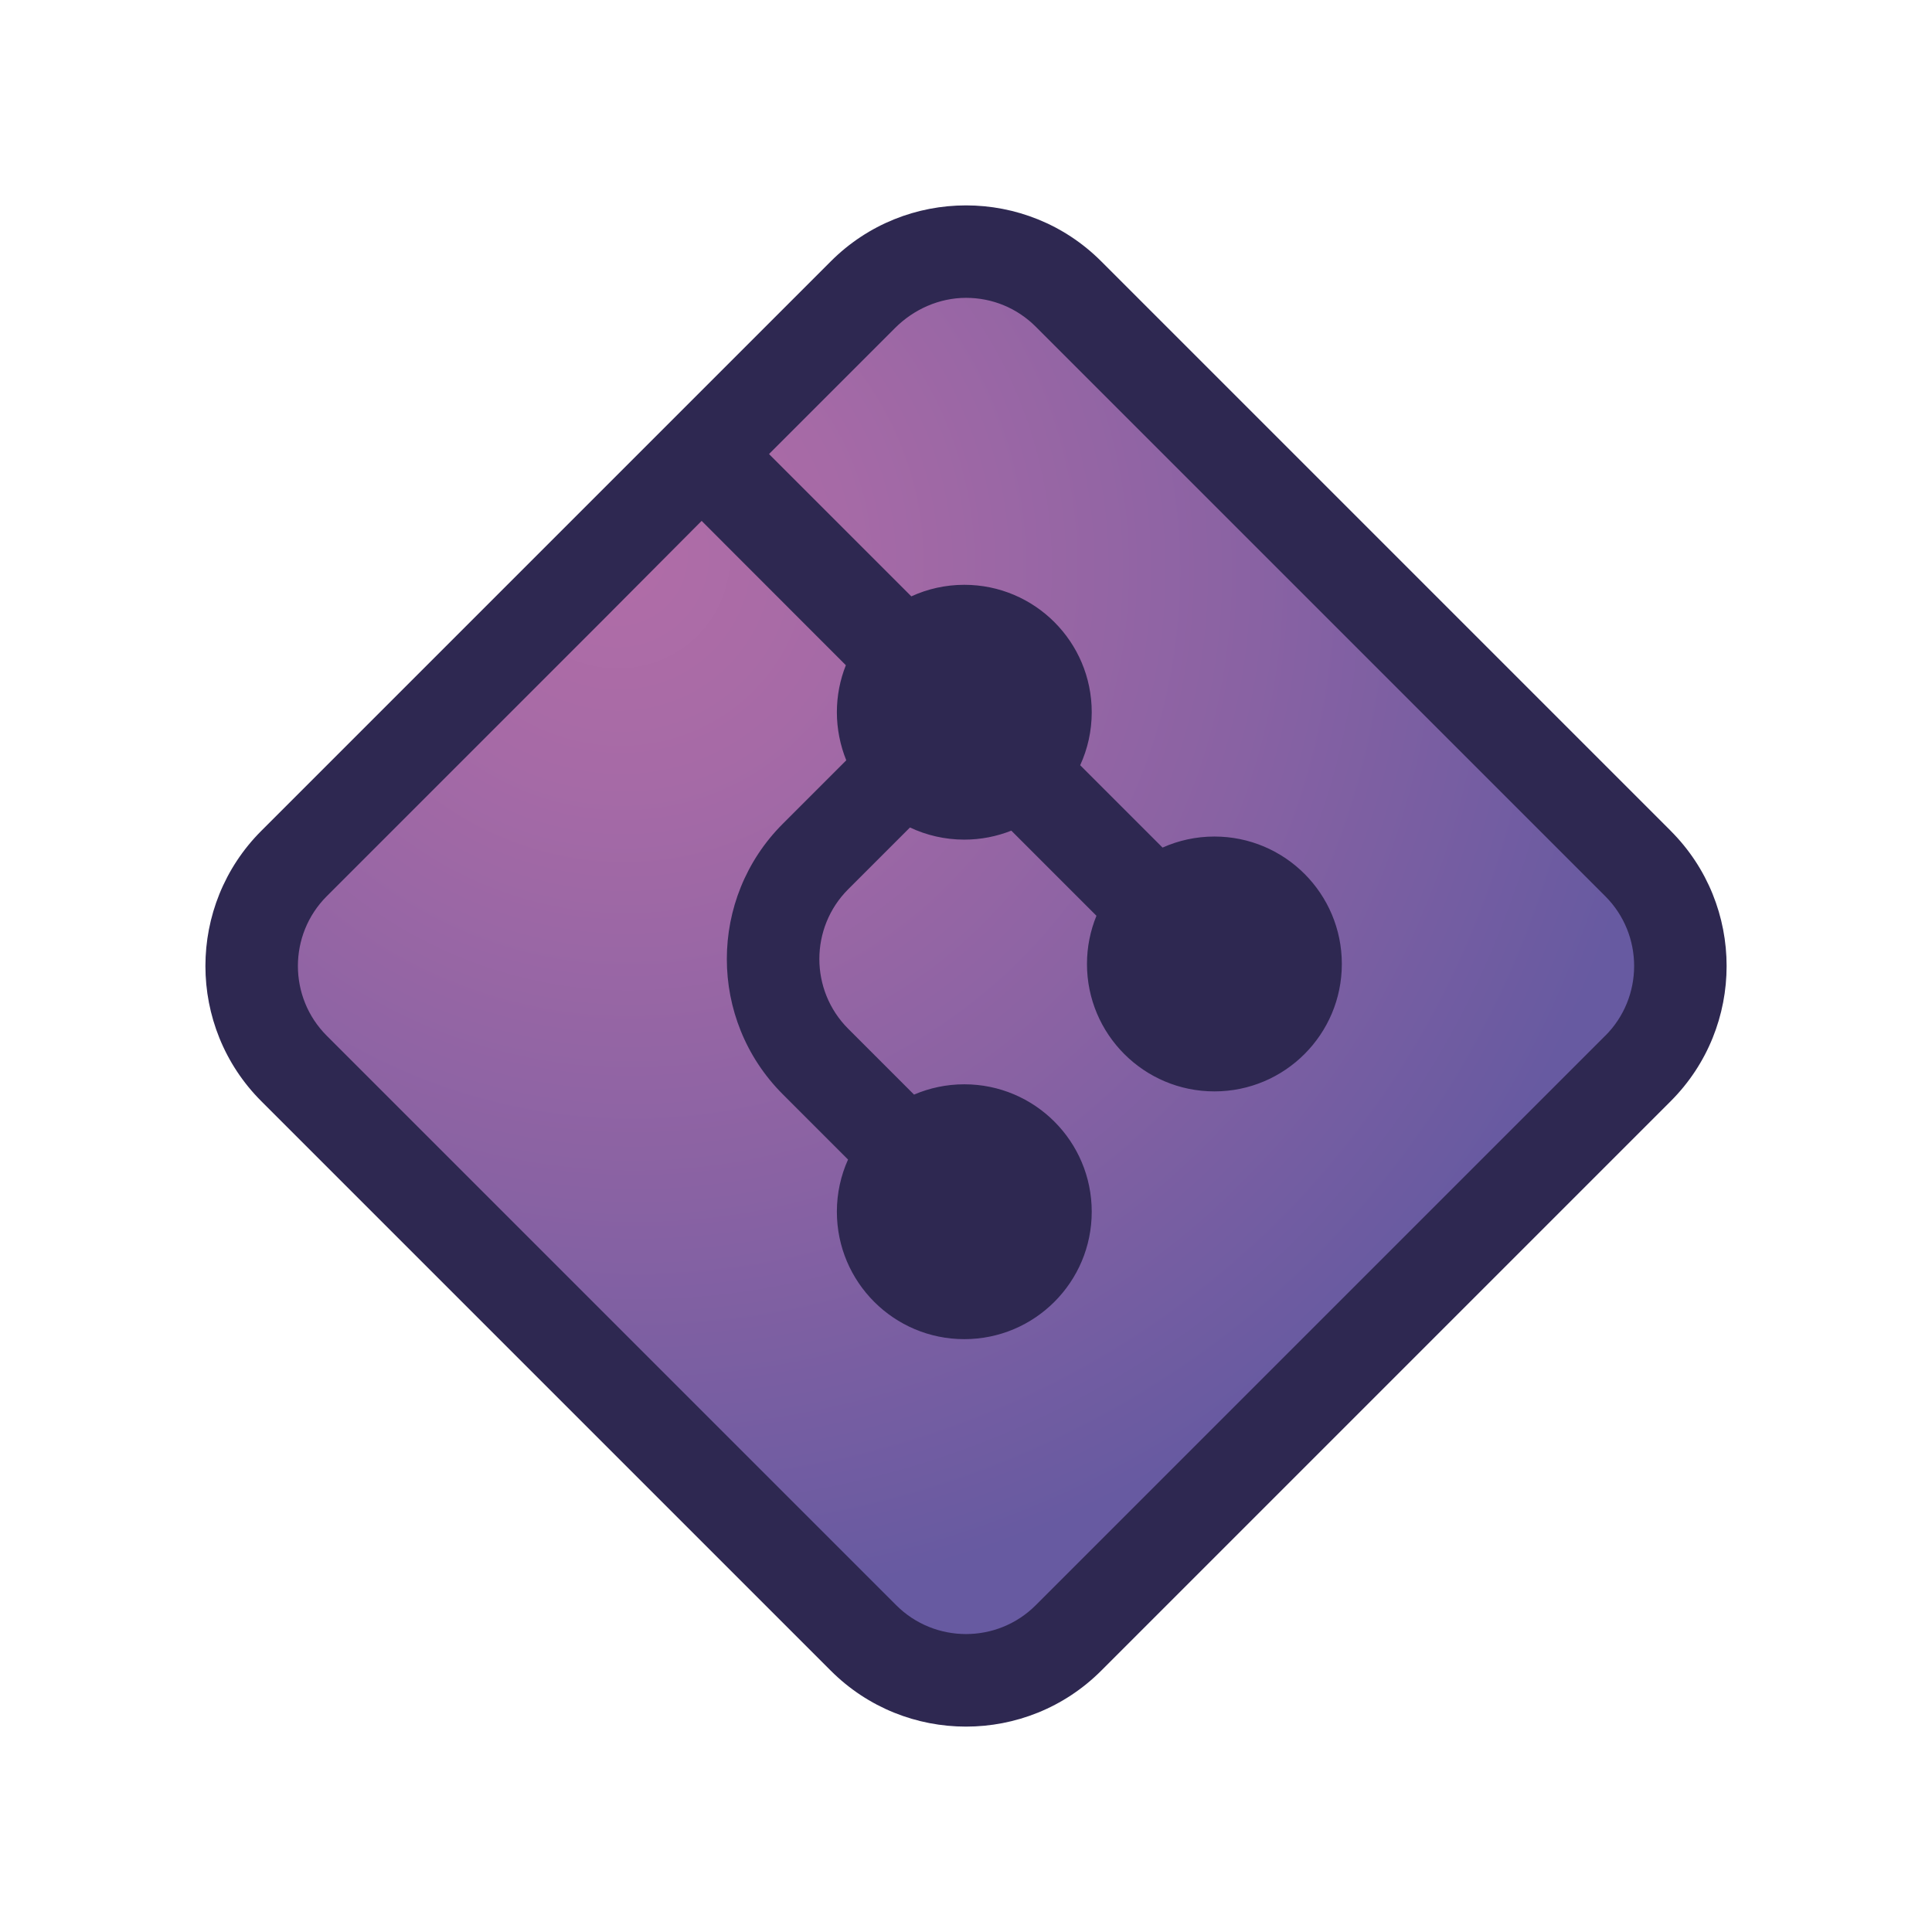
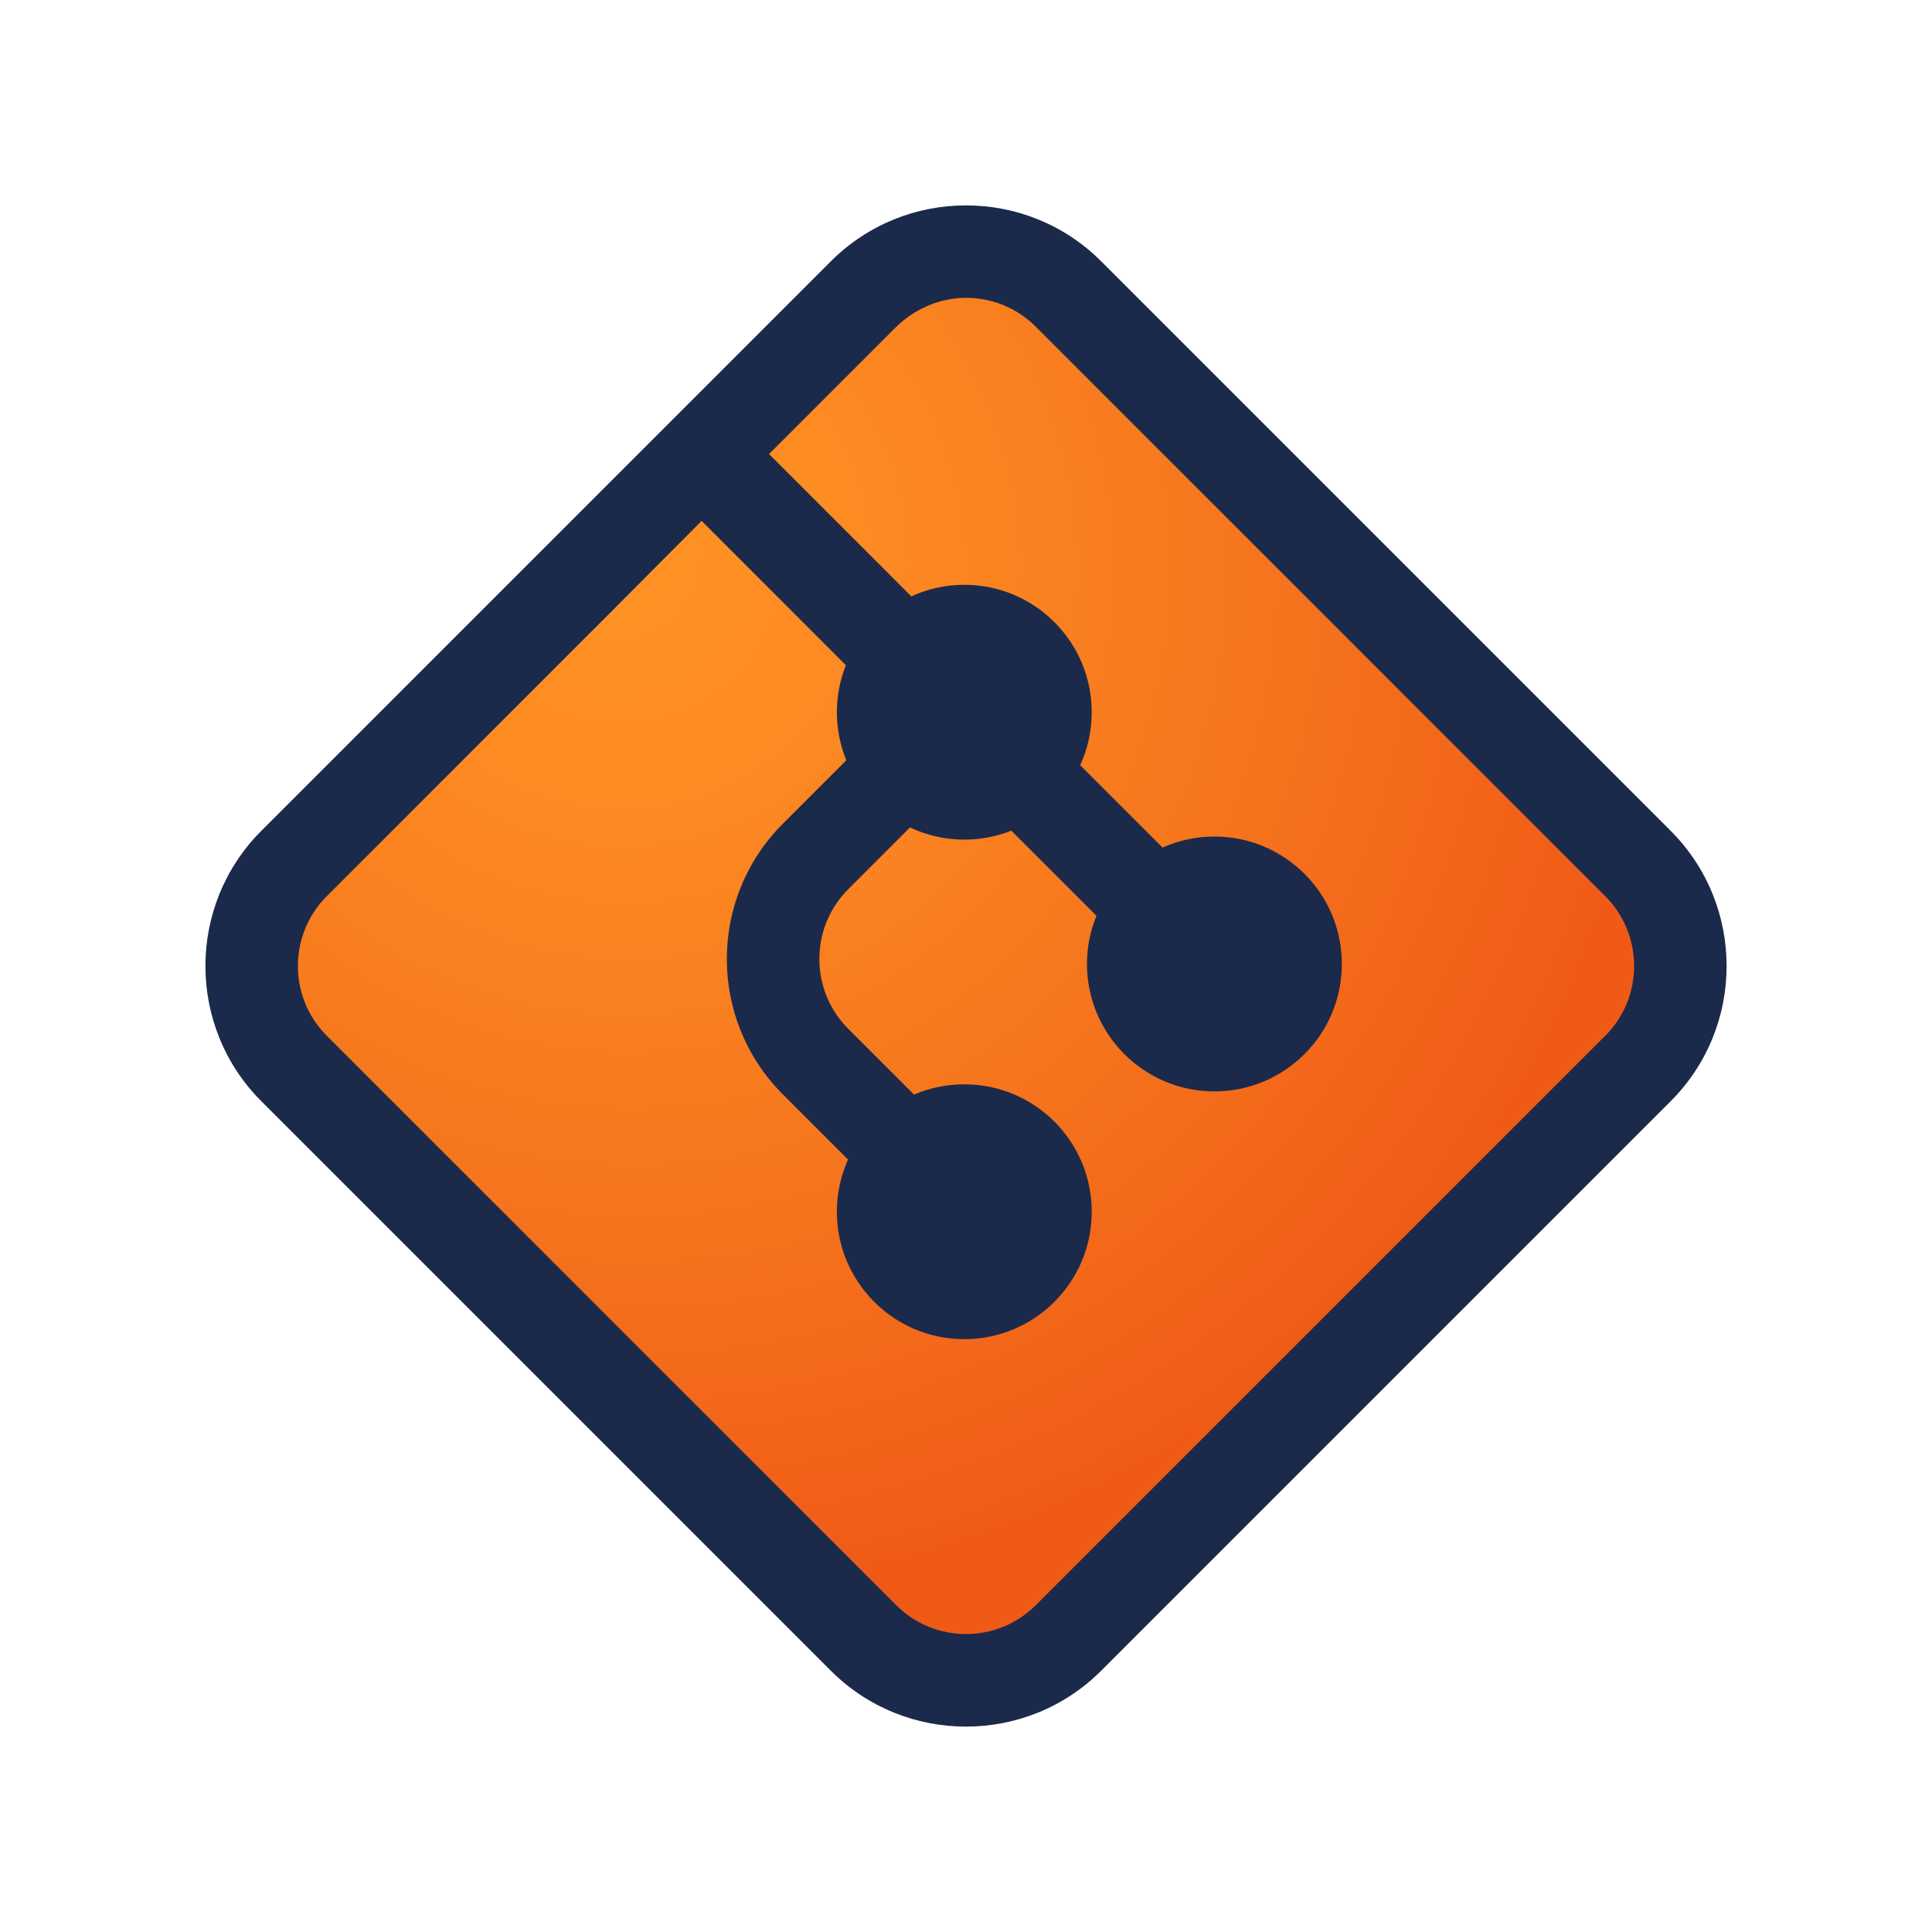
<svg xmlns="http://www.w3.org/2000/svg" id="Logo" viewBox="0 0 512 512">
  <defs>
    <style>
      .cls-1 {
        fill: url(#radial-gradient);
      }

      .cls-2 {
-         fill: #2e2851;
+         fill: #1b2a4a;
      }
    </style>
    <radialGradient id="radial-gradient" cx="-205.02" cy="1338.04" fx="-205.02" fy="1338.04" r="115.07" gradientTransform="translate(-1866.43 -2364.45) rotate(-44.07) scale(2.43) skewX(1.87)" gradientUnits="userSpaceOnUse">
-       <stop offset="0" stop-color="#b16da7" />
-       <stop offset=".22" stop-color="#a66aa6" />
-       <stop offset=".61" stop-color="#8962a3" />
-       <stop offset="1" stop-color="#675aa1" />
+       <stop offset="0" stop-color="#ff9424" />
+       <stop offset=".22" stop-color="#fd8b22" />
+       <stop offset=".61" stop-color="#f6751d" />
+       <stop offset="1" stop-color="#ef5a17" />
    </radialGradient>
  </defs>
  <rect class="cls-1" x="110.27" y="111.96" width="292.08" height="285.9" rx="34.21" ry="34.21" transform="translate(255.32 -106.58) rotate(45)" />
  <path class="cls-2" d="M442.75,220.17l-150.92-150.92c-19.75-19.76-51.9-19.76-71.65,0l-37.86,37.86-40.13,40.13-72.94,72.94c-19.75,19.75-19.75,51.9,0,71.65l150.92,150.92c9.88,9.88,22.85,14.82,35.83,14.82s25.95-4.94,35.83-14.82l150.92-150.92h0c19.76-19.76,19.76-51.9,0-71.65ZM425.4,274.48l-150.92,150.92c-10.19,10.19-26.77,10.19-36.97,0l-150.92-150.92c-10.19-10.19-10.19-26.78,0-36.97l72.94-72.94,26.41-26.53,38.22,38.25c-1.53,3.86-2.38,8.06-2.38,12.46s.89,8.8,2.49,12.74l-16.84,16.84c-19.75,19.75-19.75,51.9,0,71.65l17.31,17.31c-1.9,4.22-2.96,8.9-2.96,13.83,0,18.65,15.12,33.77,33.77,33.77s33.77-15.12,33.77-33.77-15.12-33.77-33.77-33.77c-4.73,0-9.23.98-13.32,2.73l-17.45-17.45c-10.19-10.19-10.19-26.78,0-36.97l16.37-16.37c4.37,2.06,9.25,3.22,14.4,3.22,4.4,0,8.6-.85,12.46-2.38l22.56,22.56c-1.61,3.94-2.51,8.25-2.51,12.77,0,18.65,15.12,33.77,33.77,33.77s33.77-15.12,33.77-33.77-15.12-33.77-33.77-33.77c-4.9,0-9.54,1.05-13.74,2.93l-21.83-21.83c1.96-4.28,3.06-9.03,3.06-14.04,0-18.65-15.12-33.77-33.77-33.77-5.01,0-9.76,1.1-14.04,3.06l-37.65-37.65s-.04-.09,0-.13l33.32-33.32c5-5,11.74-8,18.82-8.01,6.99,0,13.56,2.72,18.5,7.66l150.92,150.92c10.19,10.19,10.19,26.78,0,36.97Z" />
</svg>
